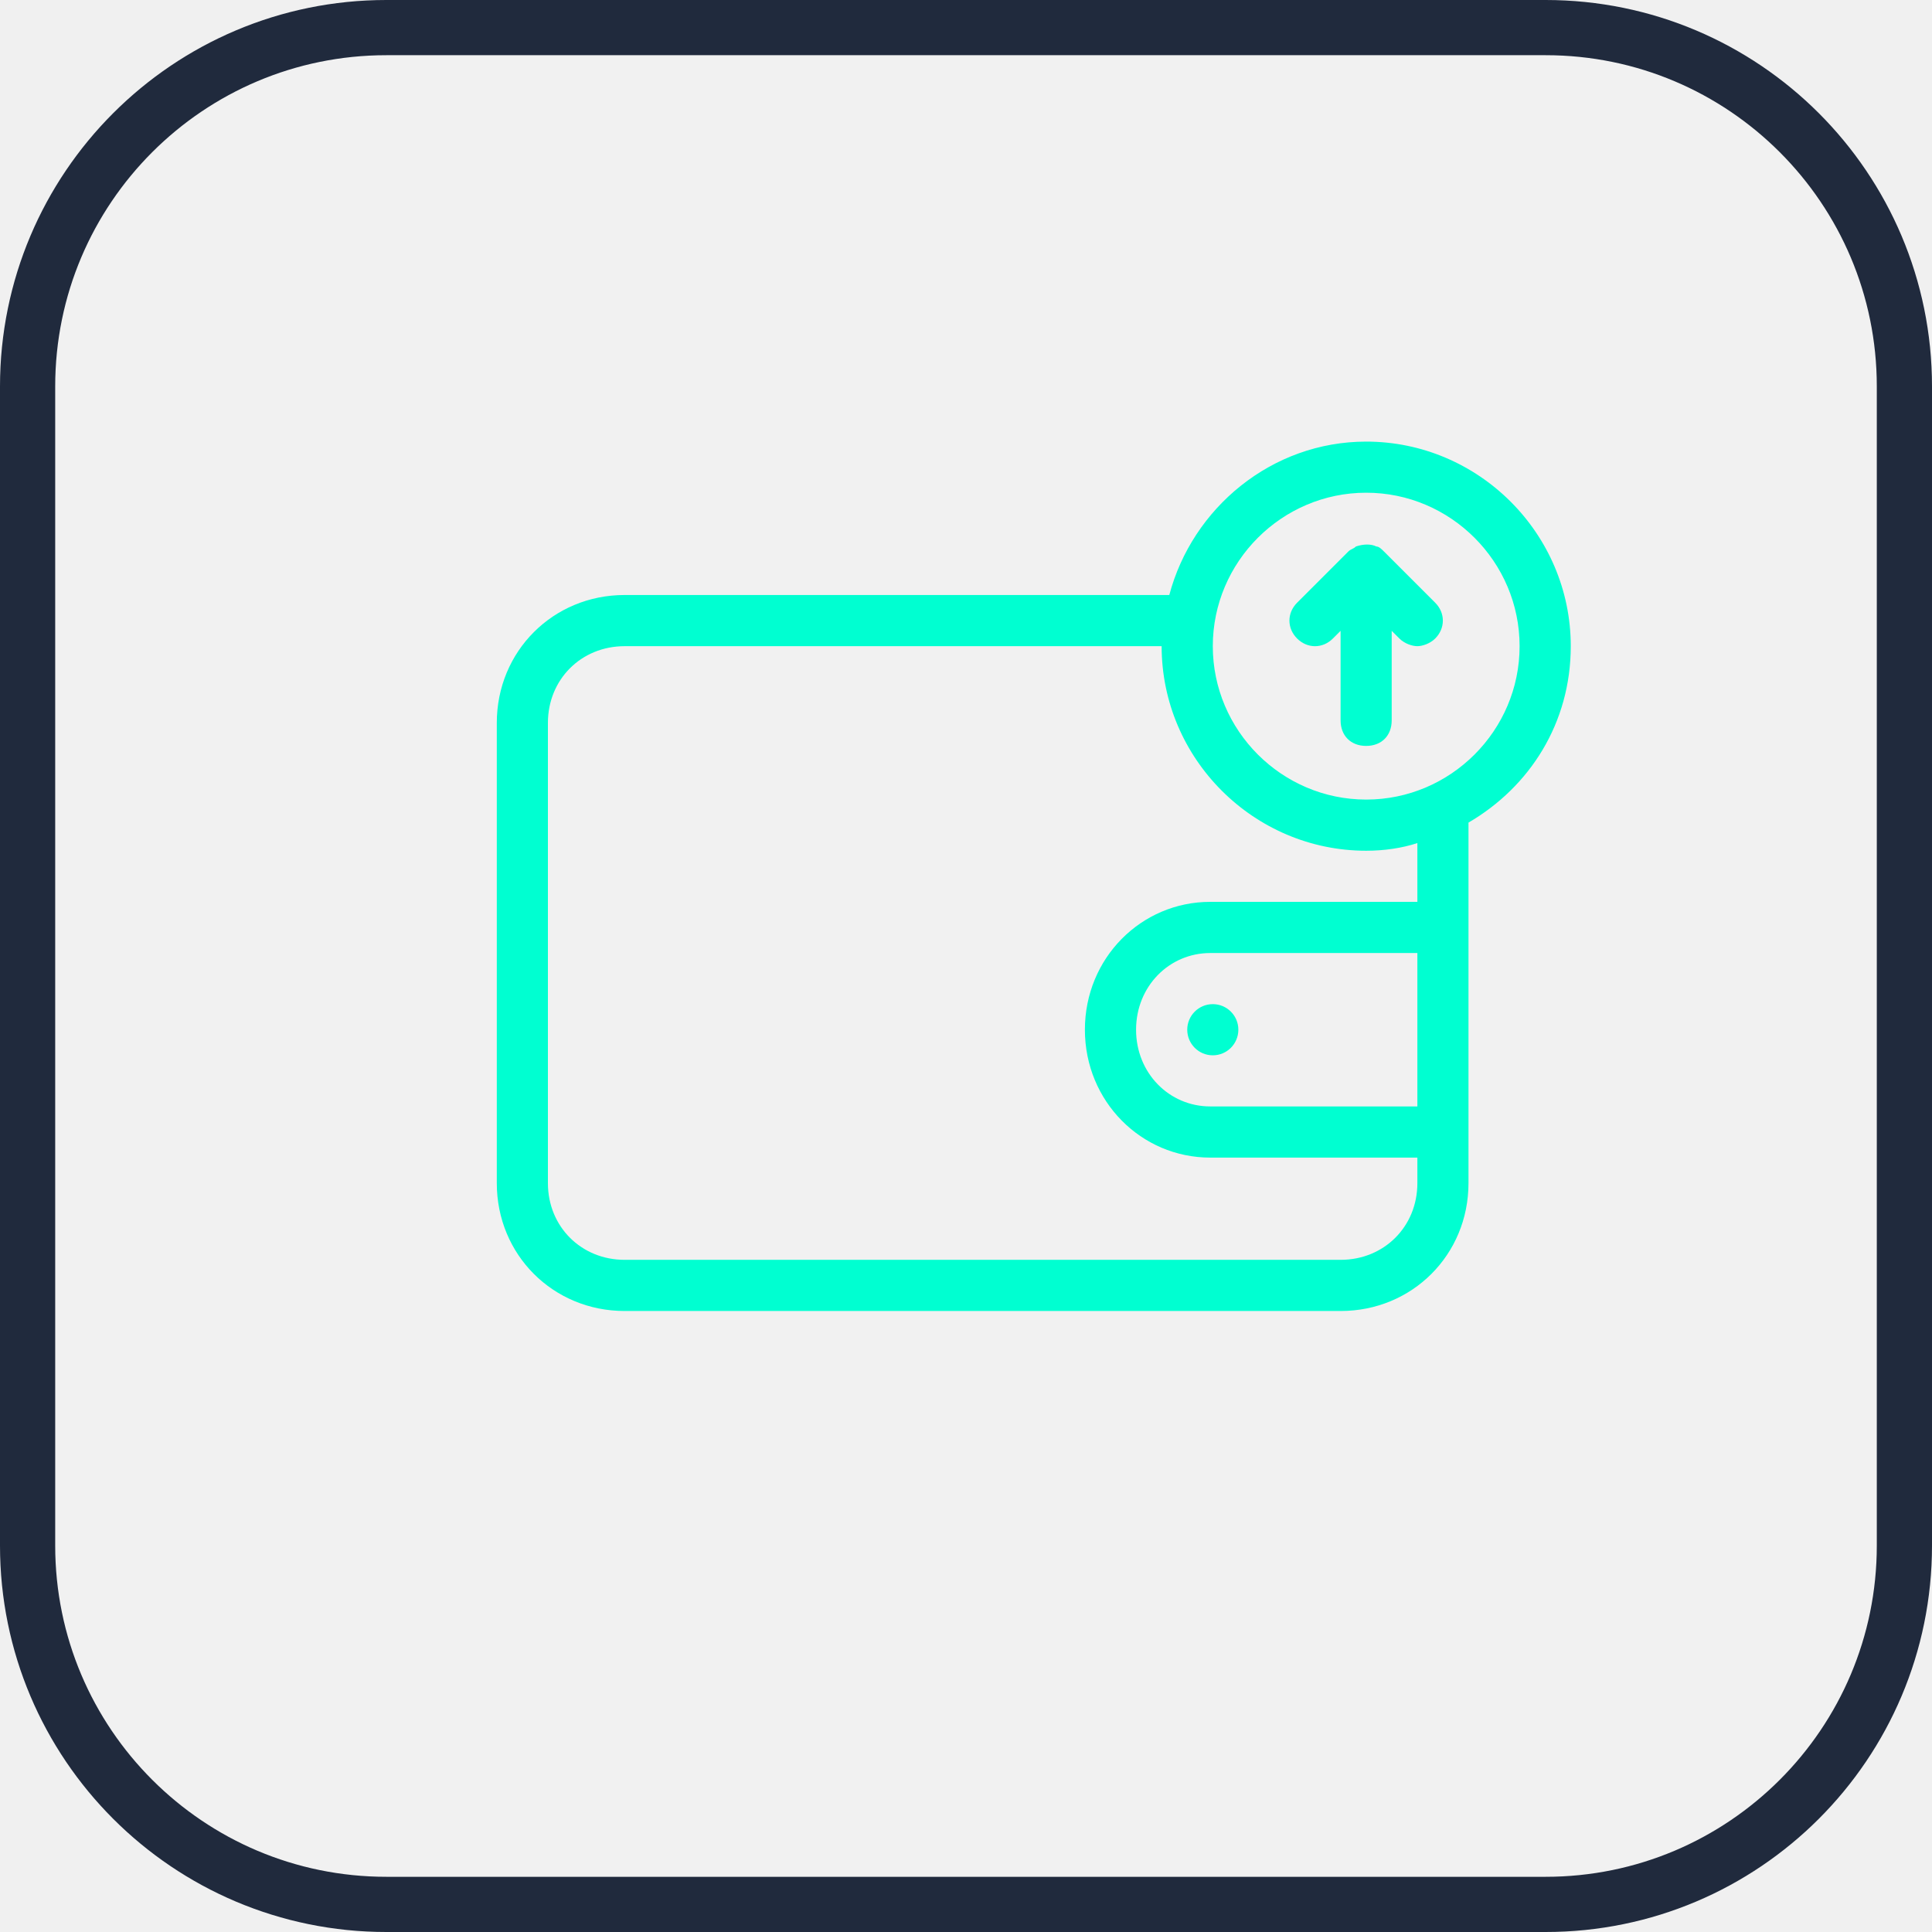
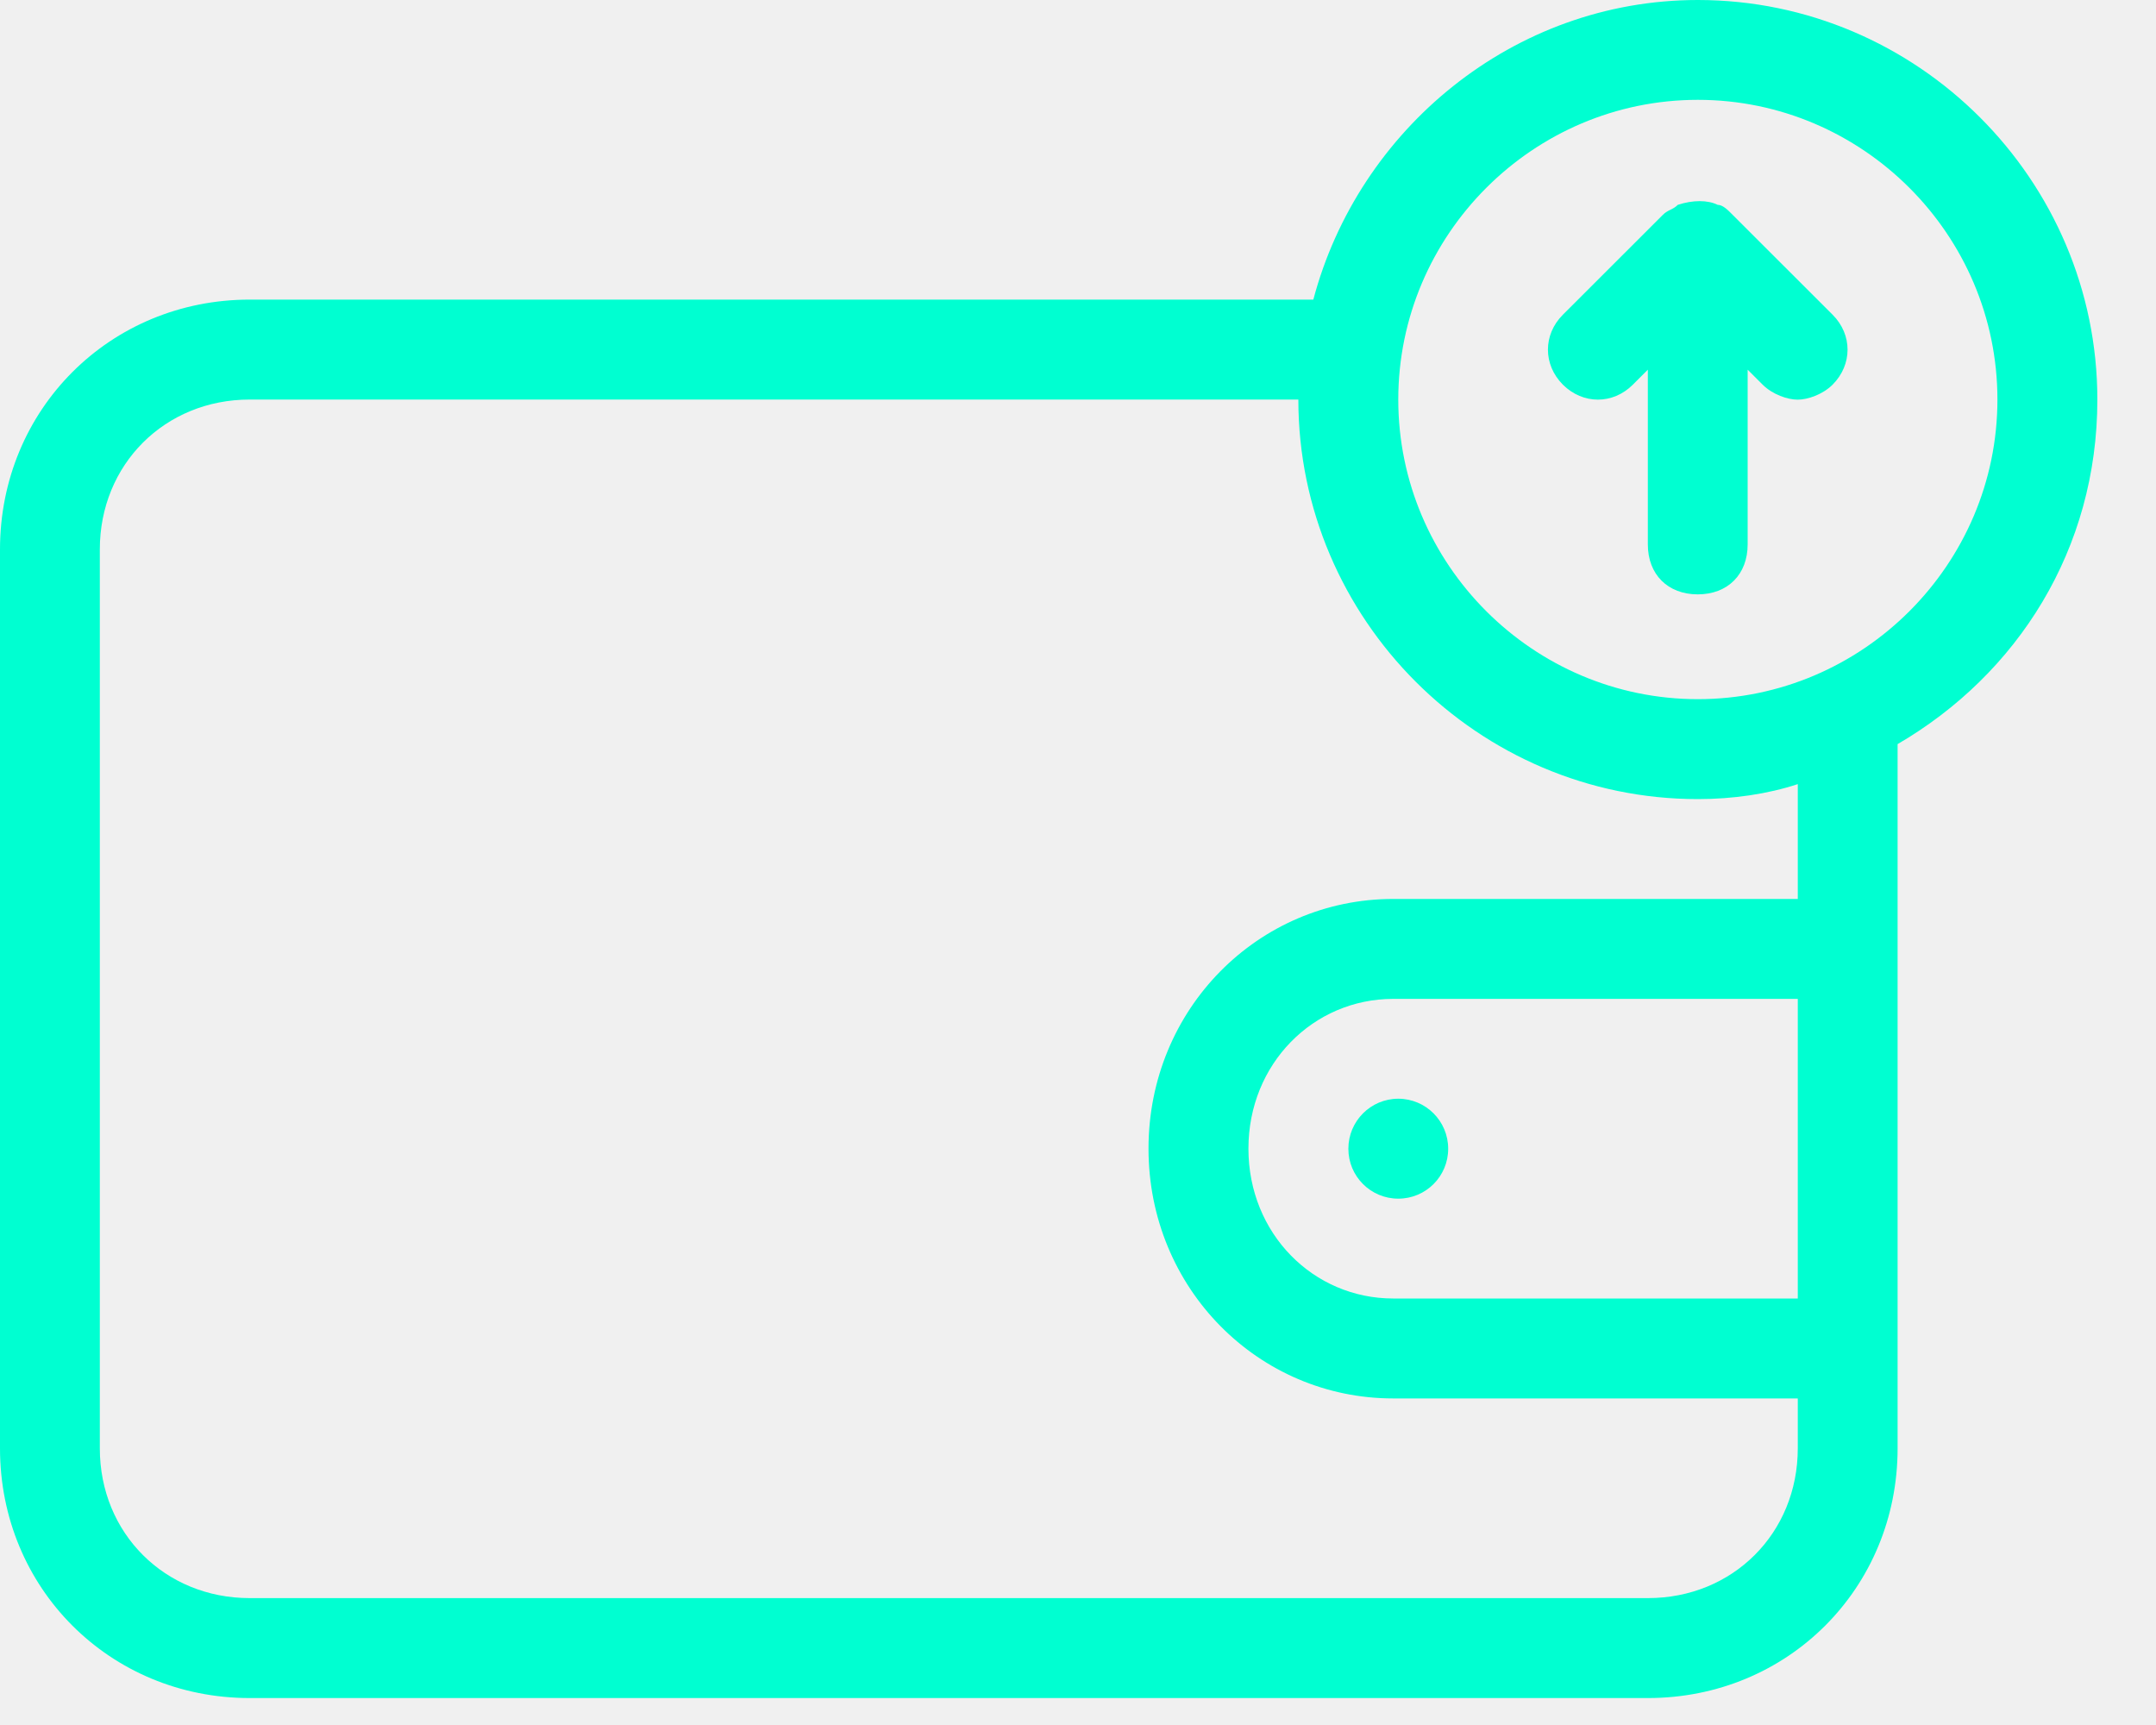
- <svg xmlns="http://www.w3.org/2000/svg" width="35" height="35" viewBox="0 0 35 35" fill="none">
-   <rect x="0.5" y="0.5" width="34" height="34" rx="6.5" fill="white" fill-opacity="0.05" stroke="#202A3D" />
-   <path d="M28.456 11.706C28.456 9.668 26.788 8 24.75 8C23.036 8 21.6 9.204 21.183 10.779H11.316C10.019 10.779 9 11.799 9 13.096V21.434C9 22.731 10.019 23.75 11.316 23.75H24.287C25.584 23.75 26.603 22.731 26.603 21.434V14.902C27.715 14.254 28.456 13.096 28.456 11.706ZM25.677 20.044H21.924C21.183 20.044 20.581 19.442 20.581 18.654C20.581 17.867 21.183 17.265 21.924 17.265H25.677V20.044ZM25.677 16.338H21.924C20.674 16.338 19.654 17.357 19.654 18.654C19.654 19.951 20.674 20.971 21.924 20.971H25.677V21.434C25.677 22.221 25.074 22.823 24.287 22.823H11.316C10.529 22.823 9.926 22.221 9.926 21.434V13.096C9.926 12.308 10.529 11.706 11.316 11.706H21.044C21.044 13.744 22.712 15.412 24.75 15.412C25.074 15.412 25.398 15.365 25.677 15.273V16.338ZM24.75 14.485C23.221 14.485 21.971 13.235 21.971 11.706C21.971 10.177 23.221 8.926 24.75 8.926C26.279 8.926 27.529 10.177 27.529 11.706C27.529 13.235 26.279 14.485 24.75 14.485Z" fill="#00FFD1" />
-   <path d="M25.073 9.992C25.027 9.946 24.981 9.9 24.934 9.9C24.842 9.853 24.703 9.853 24.564 9.9C24.517 9.946 24.471 9.946 24.425 9.992L23.498 10.919C23.313 11.104 23.313 11.382 23.498 11.567C23.684 11.753 23.962 11.753 24.147 11.567L24.286 11.428V13.05C24.286 13.328 24.471 13.513 24.749 13.513C25.027 13.513 25.212 13.328 25.212 13.05V11.428L25.351 11.567C25.444 11.66 25.583 11.706 25.676 11.706C25.768 11.706 25.907 11.66 26 11.567C26.185 11.382 26.185 11.104 26 10.919L25.073 9.992Z" fill="#00FFD1" />
-   <path d="M21.971 19.118C22.227 19.118 22.434 18.91 22.434 18.654C22.434 18.399 22.227 18.191 21.971 18.191C21.715 18.191 21.508 18.399 21.508 18.654C21.508 18.91 21.715 19.118 21.971 19.118Z" fill="#00FFD1" />
+ <svg xmlns="http://www.w3.org/2000/svg" width="20" height="16" viewBox="0 0 20 16" fill="none">
+   <path d="M19.456 3.706C19.456 1.668 17.788 0 15.75 0C14.036 0 12.6 1.204 12.183 2.779H2.316C1.019 2.779 0 3.799 0 5.096V13.434C0 14.731 1.019 15.75 2.316 15.75H15.287C16.584 15.75 17.603 14.731 17.603 13.434V6.902C18.715 6.254 19.456 5.096 19.456 3.706ZM16.677 12.044H12.924C12.183 12.044 11.581 11.442 11.581 10.654C11.581 9.867 12.183 9.265 12.924 9.265H16.677V12.044ZM16.677 8.338H12.924C11.674 8.338 10.654 9.357 10.654 10.654C10.654 11.951 11.674 12.971 12.924 12.971H16.677V13.434C16.677 14.221 16.074 14.823 15.287 14.823H2.316C1.529 14.823 0.926 14.221 0.926 13.434V5.096C0.926 4.308 1.529 3.706 2.316 3.706H12.044C12.044 5.744 13.712 7.412 15.75 7.412C16.074 7.412 16.398 7.365 16.677 7.273V8.338ZM15.75 6.485C14.221 6.485 12.971 5.235 12.971 3.706C12.971 2.177 14.221 0.926 15.75 0.926C17.279 0.926 18.529 2.177 18.529 3.706C18.529 5.235 17.279 6.485 15.75 6.485Z" fill="#00FFD1" />
+   <path d="M16.073 1.993C16.027 1.946 15.981 1.9 15.934 1.9C15.842 1.854 15.703 1.854 15.564 1.9C15.518 1.946 15.471 1.946 15.425 1.993L14.498 2.919C14.313 3.104 14.313 3.382 14.498 3.568C14.684 3.753 14.962 3.753 15.147 3.568L15.286 3.429V5.05C15.286 5.328 15.471 5.513 15.749 5.513C16.027 5.513 16.212 5.328 16.212 5.05V3.429L16.351 3.568C16.444 3.66 16.583 3.707 16.676 3.707C16.768 3.707 16.907 3.66 17 3.568C17.185 3.382 17.185 3.104 17 2.919L16.073 1.993Z" fill="#00FFD1" />
+   <path d="M12.971 11.118C13.227 11.118 13.434 10.911 13.434 10.655C13.434 10.399 13.227 10.191 12.971 10.191C12.715 10.191 12.508 10.399 12.508 10.655C12.508 10.911 12.715 11.118 12.971 11.118Z" fill="#00FFD1" />
</svg>
